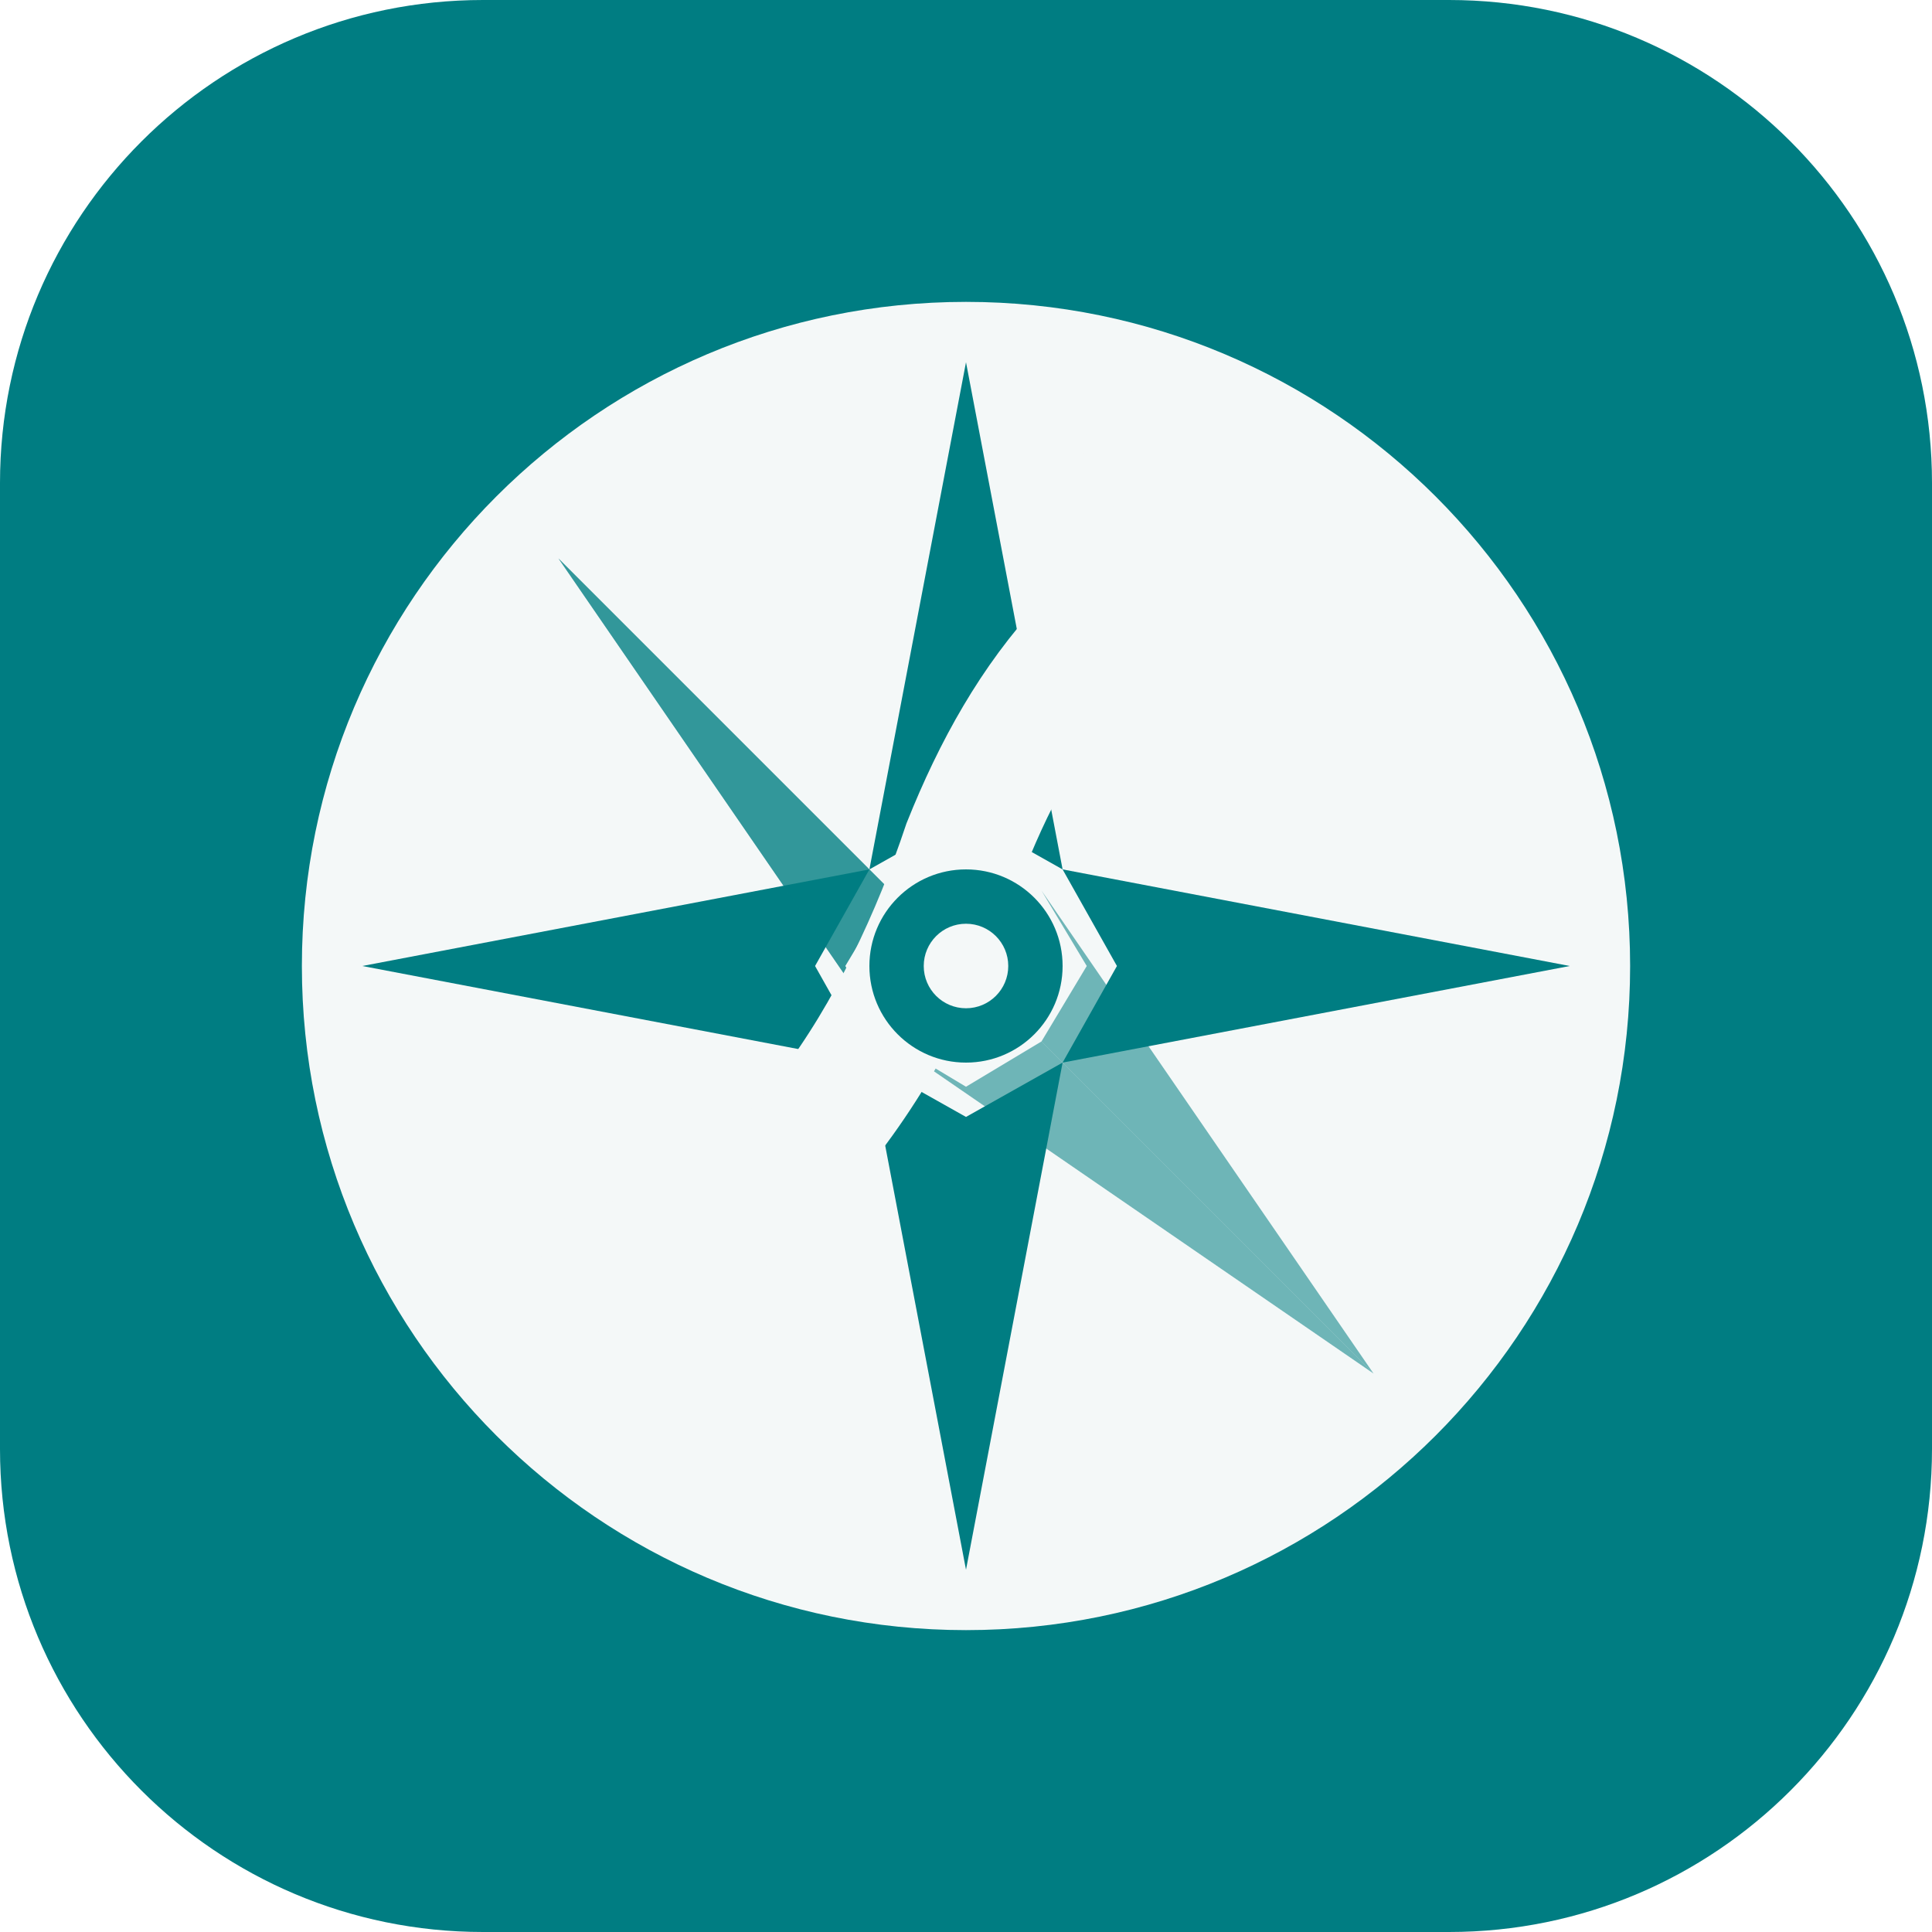
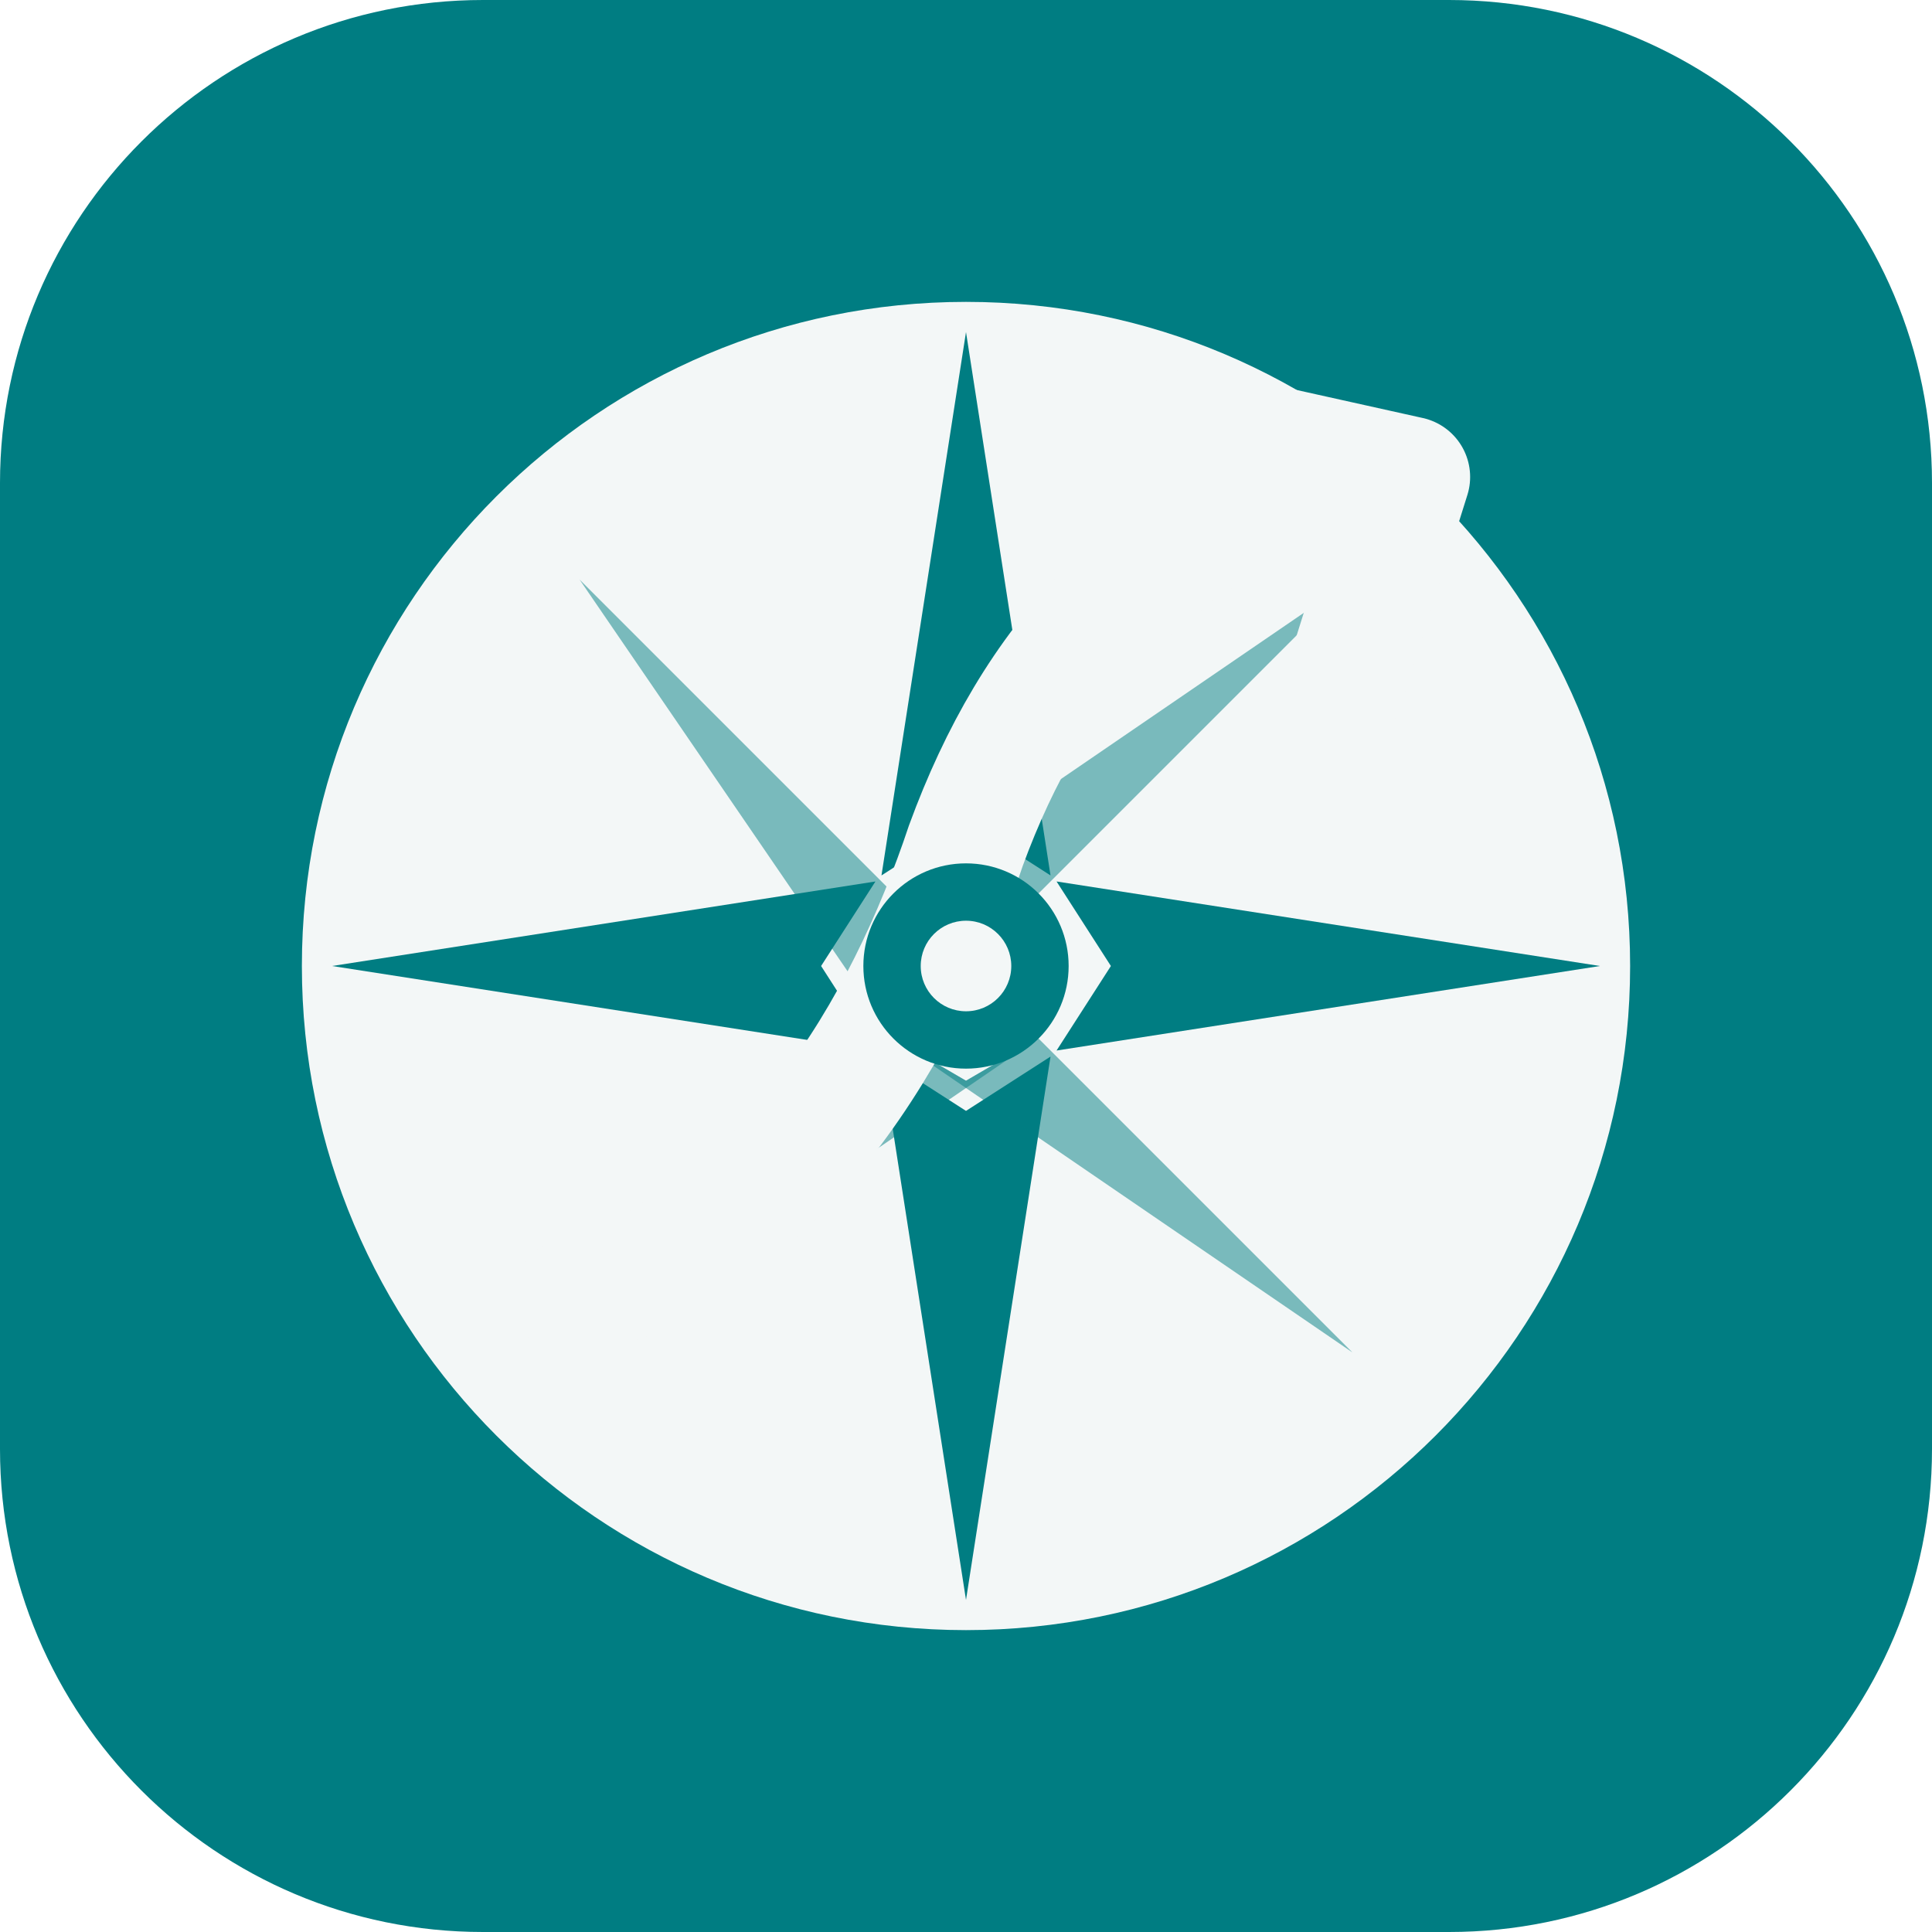
<svg xmlns="http://www.w3.org/2000/svg" viewBox="0 0 64 64" role="img" aria-label="Pronti? VIA!">
  <rect width="64" height="64" rx="16" fill="#007d82" />
-   <circle cx="32" cy="32" r="22" fill="#f4f8f8" />
+   <circle cx="32" cy="32" r="22" fill="#f3f7f7" />
  <g fill="#007d82">
-     <polygon points="32,12 35.2,28.8 32,27 28.8,28.8" />
-     <polygon points="32,52 28.8,35.2 32,37 35.2,35.2" />
-     <polygon points="12,32 28.8,28.8 27,32 28.8,35.2" />
-     <polygon points="52,32 35.2,35.2 37,32 35.2,28.8" />
-     <polygon points="18.5,18.5 29.5,29.5 28,32 29.5,34.5" opacity=".55" />
-     <polygon points="45.5,18.5 34.5,29.5 32,28 29.5,29.5" opacity=".55" transform="rotate(90 32 32)" />
-     <polygon points="45.5,45.5 34.5,34.5 32,36 29.5,34.5" opacity=".55" />
-     <polygon points="18.5,45.5 29.5,34.5 32,36 34.5,34.5" opacity=".55" transform="rotate(90 32 32)" />
+     <polygon points="32,11 34.8,29 32,27.2 29.2,29" />
+     <polygon points="32,53 29.2,35 32,36.8 34.8,35" />
+     <polygon points="11,32 29,29.2 27.2,32 29,34.8" />
+     <polygon points="53,32 35,34.8 36.8,32 35,29.2" />
+     <polygon points="19.2,19.2 29.6,29.6 28.2,32 29.6,34.4" opacity=".5" />
+     <polygon points="44.8,19.2 34.4,29.6 32,28.2 29.6,29.6" opacity=".5" />
+     <polygon points="44.8,44.8 34.4,34.4 32,35.8 29.6,34.4" opacity=".5" />
+     <polygon points="19.2,44.8 29.6,34.4 32,35.8 34.4,34.4" opacity=".5" />
  </g>
-   <path d="M20 42c6-1 10-8 12-14 2-5 5-9 11-11" fill="none" stroke="#f4f8f8" stroke-width="4.2" stroke-linecap="round" />
-   <path d="M38 15l7 2.2-2.8 6.6" fill="none" stroke="#f4f8f8" stroke-width="4.2" stroke-linecap="round" stroke-linejoin="round" />
-   <circle cx="32" cy="32" r="3.2" fill="#007d82" />
-   <circle cx="32" cy="32" r="1.4" fill="#f4f8f8" />
+   <path d="M19 43c7-2 11-9 13-15 2.2-6 6-10.5 13-12.5" fill="none" stroke="#f3f7f7" stroke-width="4" stroke-linecap="round" />
+   <path d="M39.5 14.2l7.2 1.6-2.2 7" fill="none" stroke="#f3f7f7" stroke-width="4" stroke-linecap="round" stroke-linejoin="round" />
+   <circle cx="32" cy="32" r="3.4" fill="#007d82" />
+   <circle cx="32" cy="32" r="1.5" fill="#f3f7f7" />
</svg>
